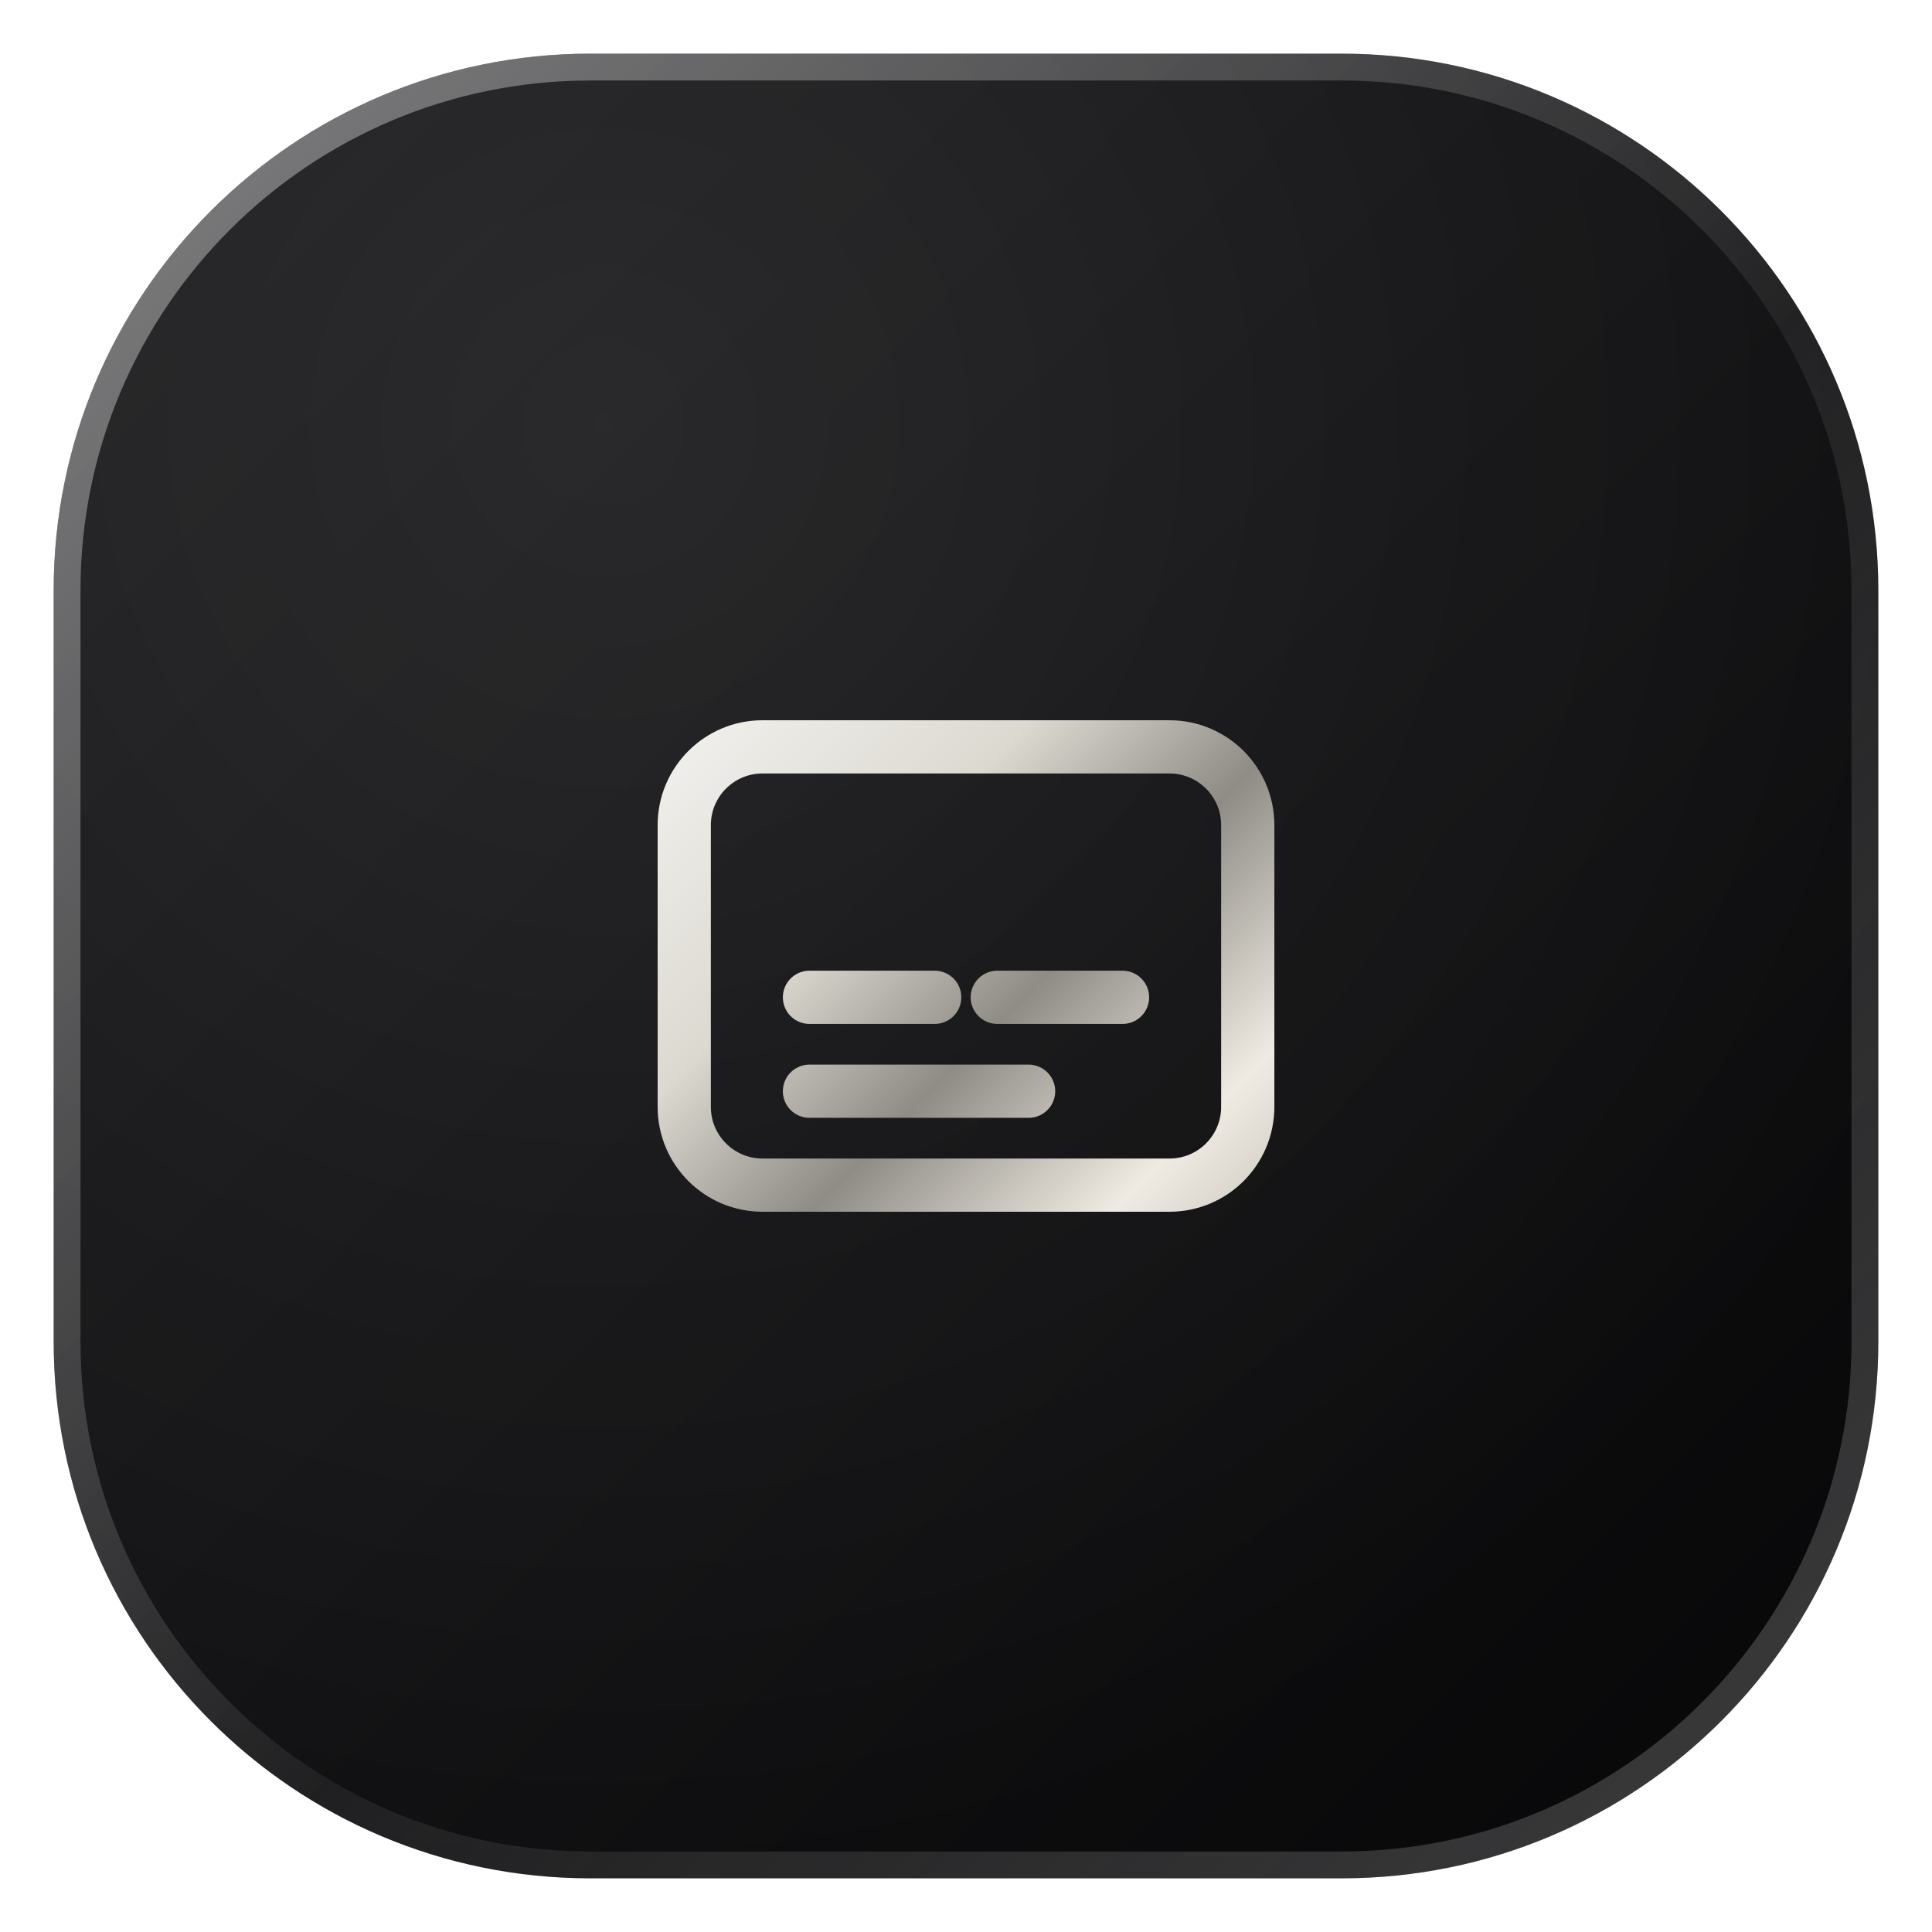
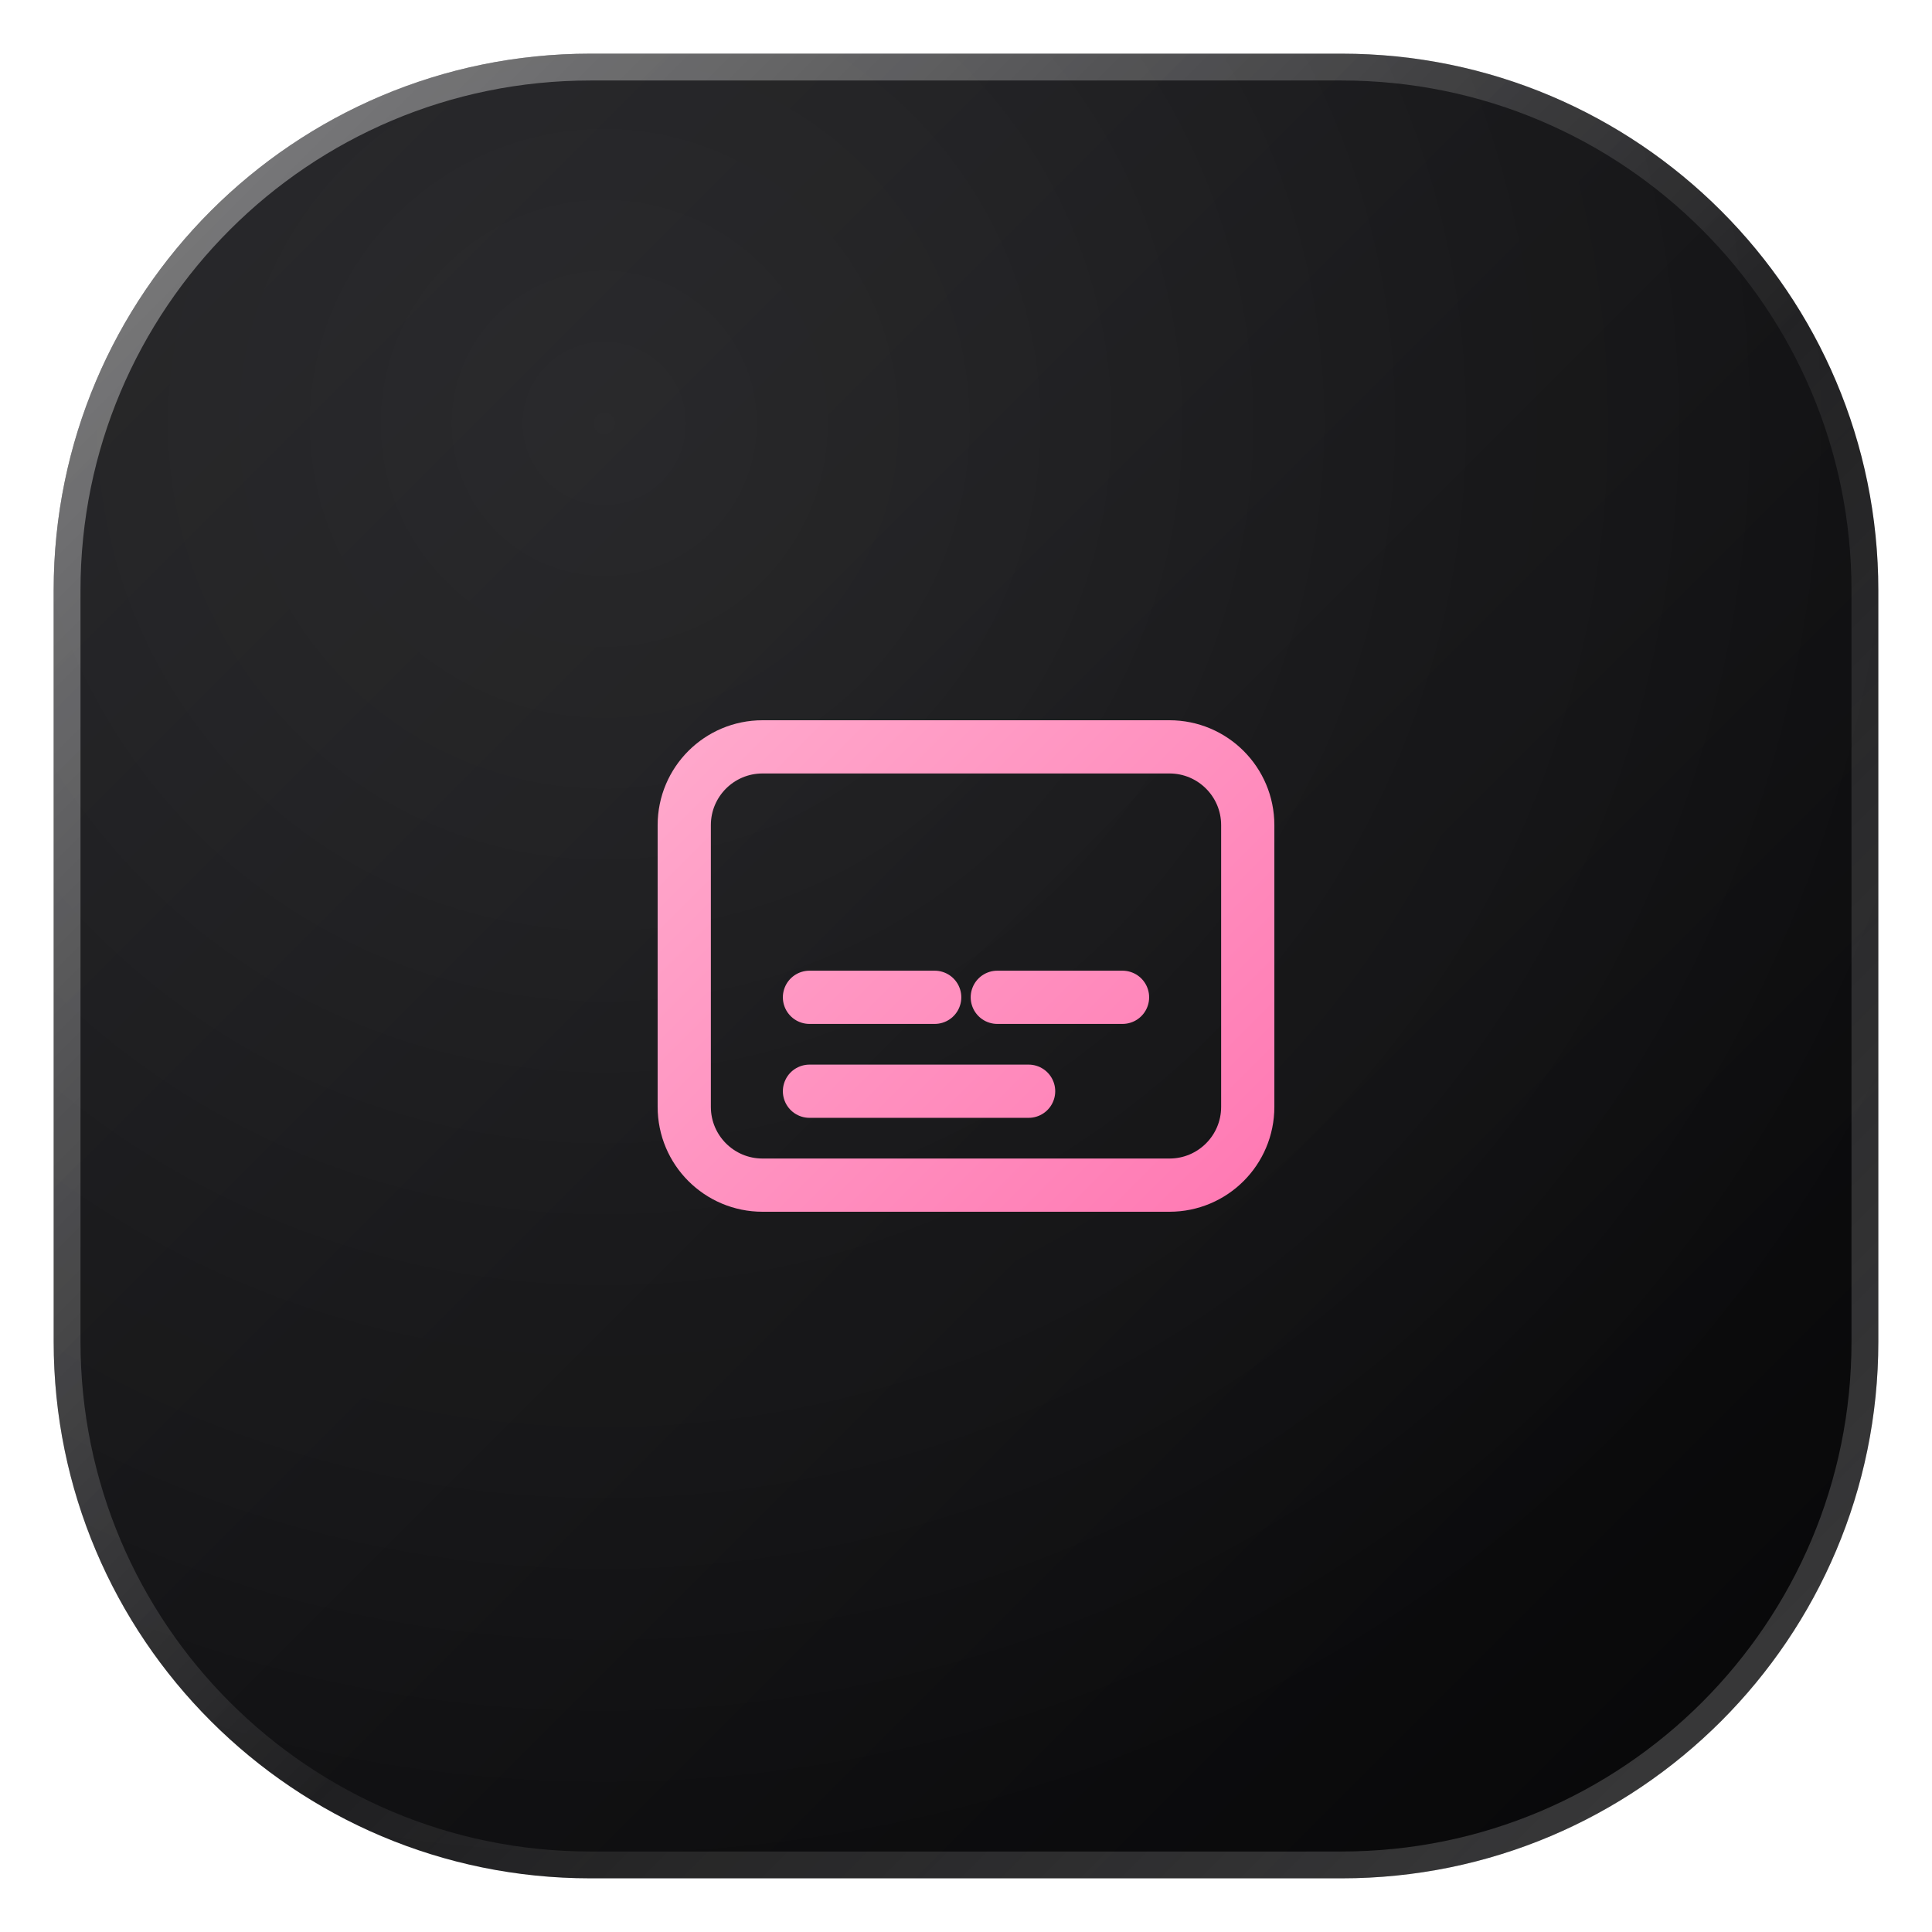
<svg xmlns="http://www.w3.org/2000/svg" viewBox="0 0 72 72" width="72" height="72" aria-hidden="true">
  <defs>
    <linearGradient id="bg" x1="0" y1="0" x2="1" y2="1">
      <stop offset="0" stop-color="#1c1c1f" />
      <stop offset="1" stop-color="#070708" />
    </linearGradient>
    <linearGradient id="st" x1="0" y1="0" x2="1" y2="1">
      <stop offset="0" stop-color="#fff" stop-opacity=".42" />
      <stop offset=".55" stop-color="#fff" stop-opacity=".06" />
      <stop offset="1" stop-color="#fff" stop-opacity=".22" />
    </linearGradient>
    <radialGradient id="hl" cx=".3" cy=".2" r=".8">
      <stop offset="0" stop-color="#fff" stop-opacity=".16" />
      <stop offset="1" stop-color="#fff" stop-opacity="0" />
    </radialGradient>
    <linearGradient id="p" x1="0" y1="0" x2="24" y2="24" gradientUnits="userSpaceOnUse">
-       <stop offset="0" stop-color="#ffffff" />
-       <stop offset=".38" stop-color="#dcd9d1" />
-       <stop offset=".56" stop-color="#8f8c86" />
-       <stop offset=".76" stop-color="#efebe2" />
-       <stop offset="1" stop-color="#a9a59d" />
+       <stop offset="0" stop-color="#ffb3d1" />
+       <stop offset="1" stop-color="#ff6fae" />
    </linearGradient>
  </defs>
  <rect x="2" y="2" width="68" height="68" rx="20" fill="url(#bg)" />
  <rect opacity=".5" x="2" y="2" width="68" height="68" rx="20" fill="url(#hl)" />
  <rect x="2.5" y="2.5" width="67" height="67" rx="19.5" fill="none" stroke="url(#st)" />
  <svg x="22" y="22" width="28" height="28" viewBox="0 0 24 24" fill="none" stroke="url(#p)" stroke-width="1.7" stroke-linecap="round" stroke-linejoin="round">
    <rect x="3" y="5" width="18" height="14" rx="2.5" />
    <path d="M7 13h4M13 13h4M7 16h7" />
  </svg>
</svg>
